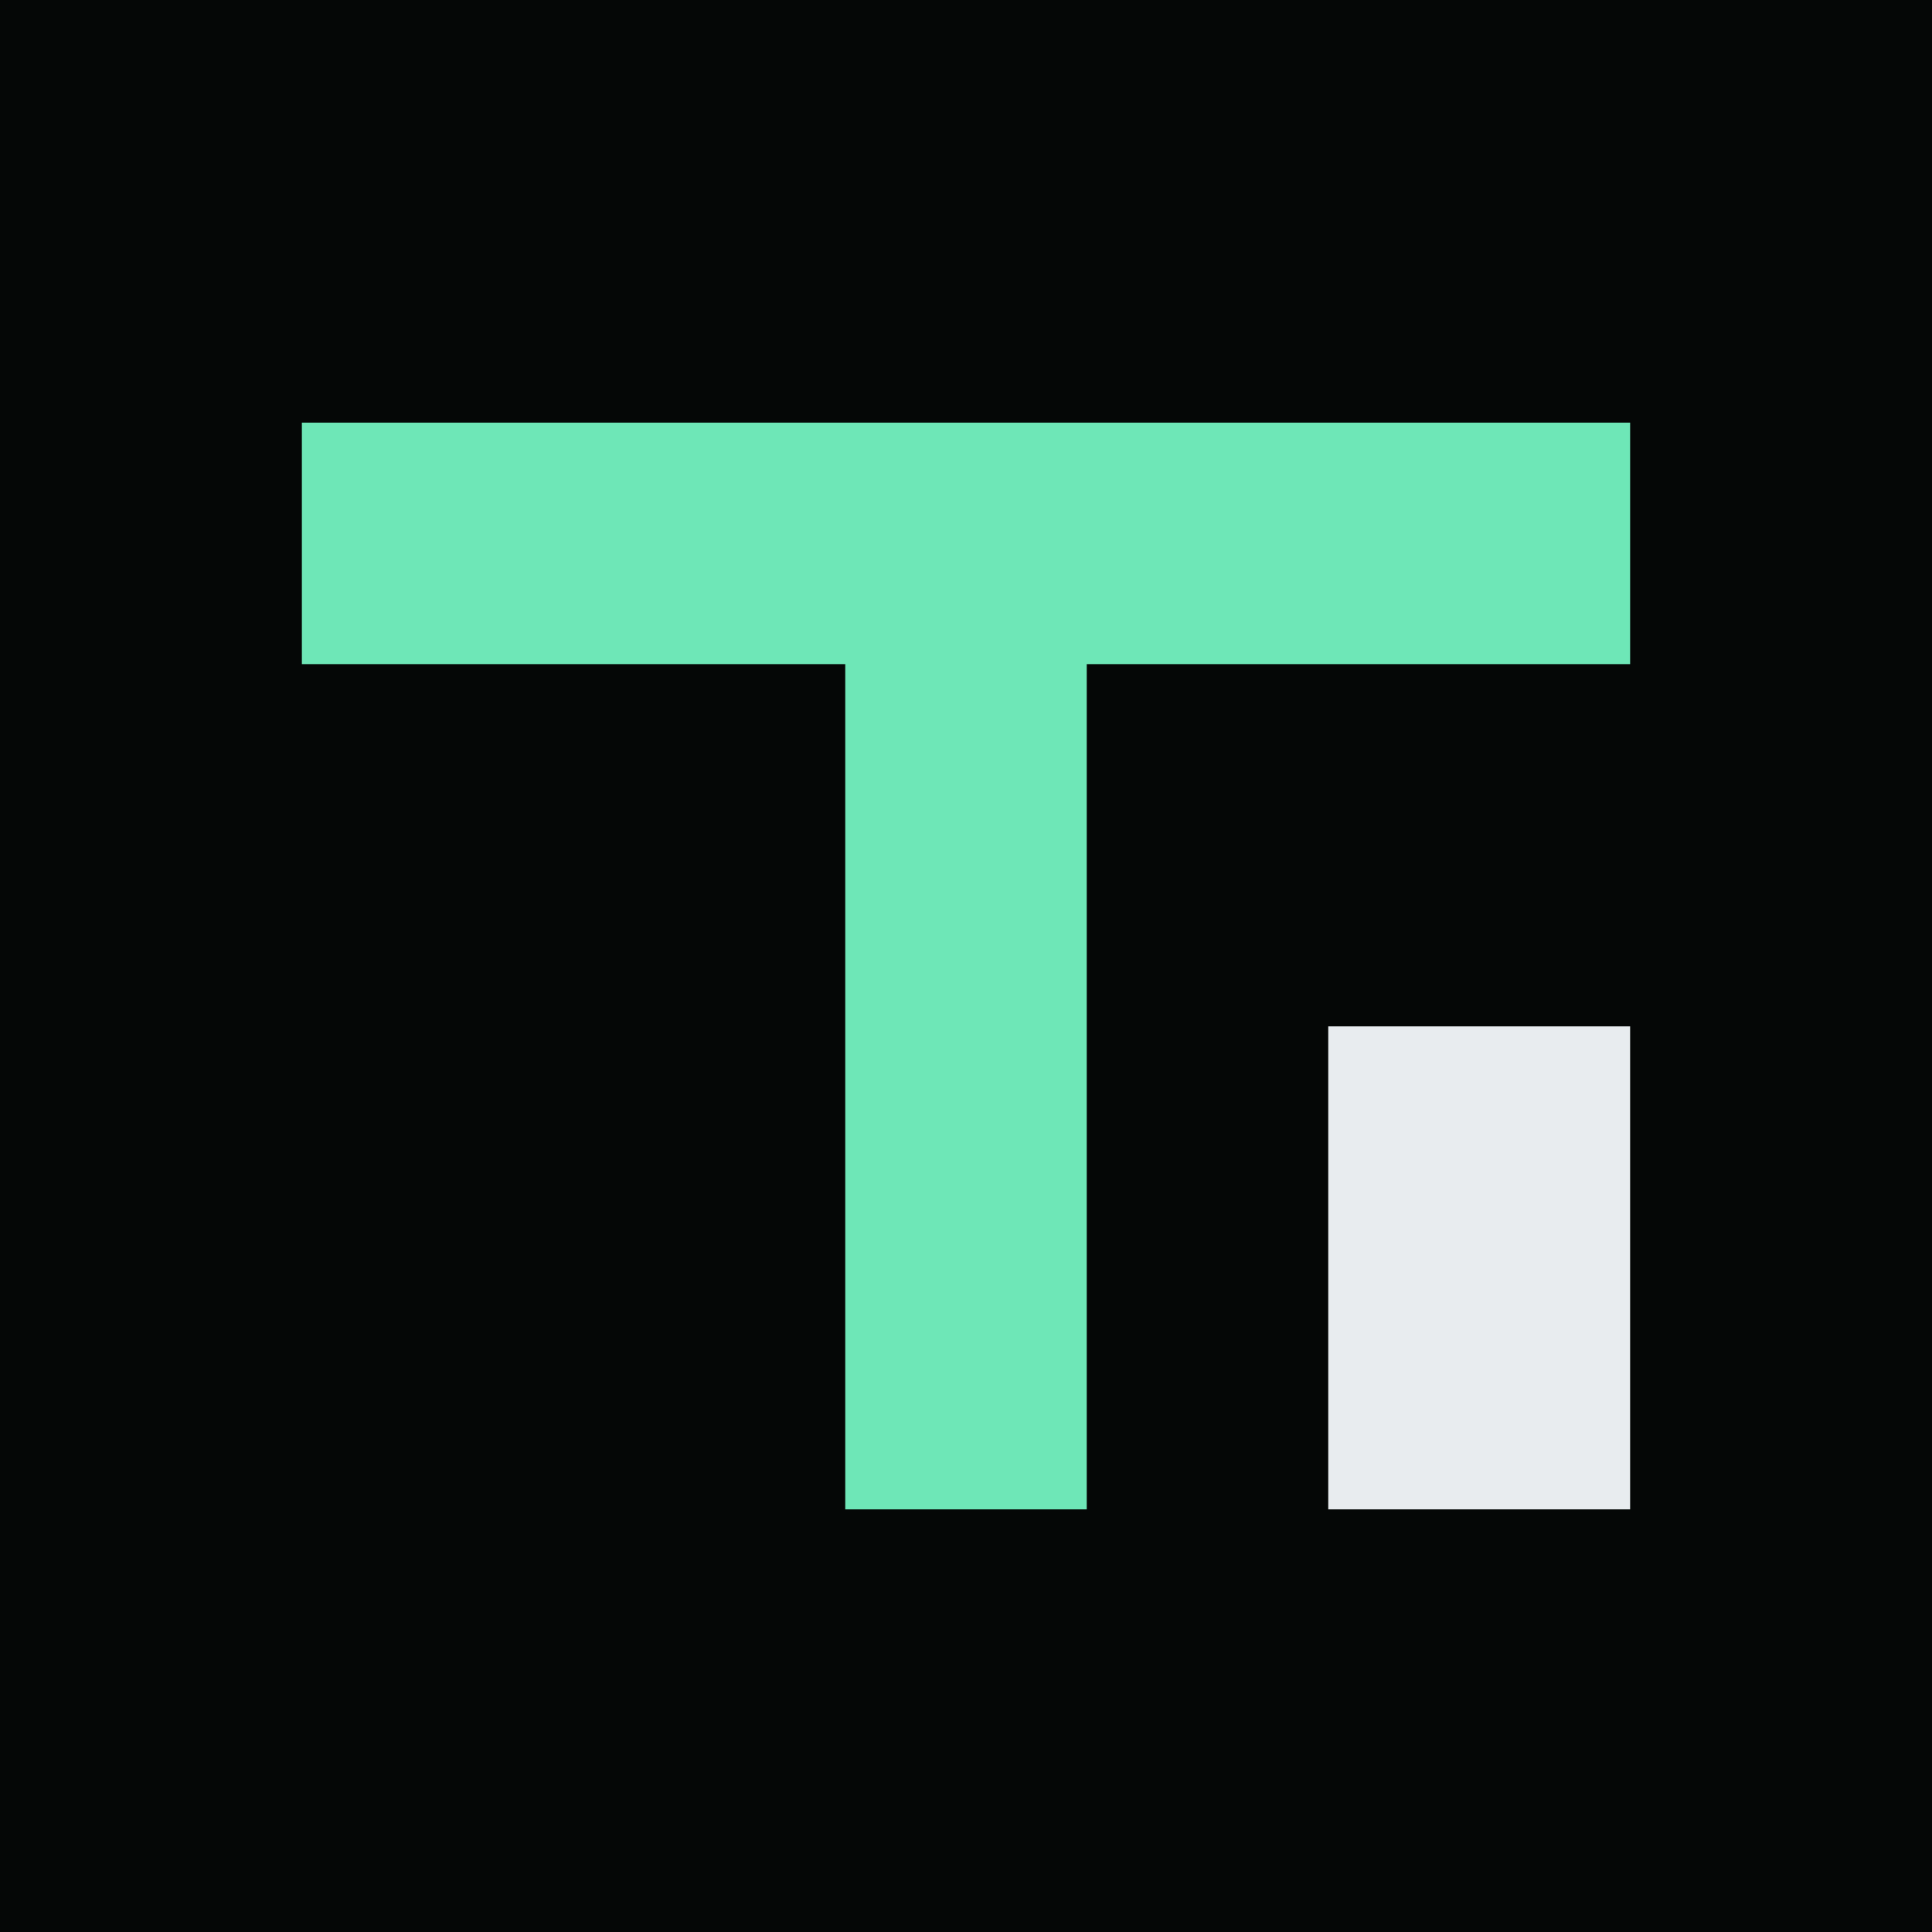
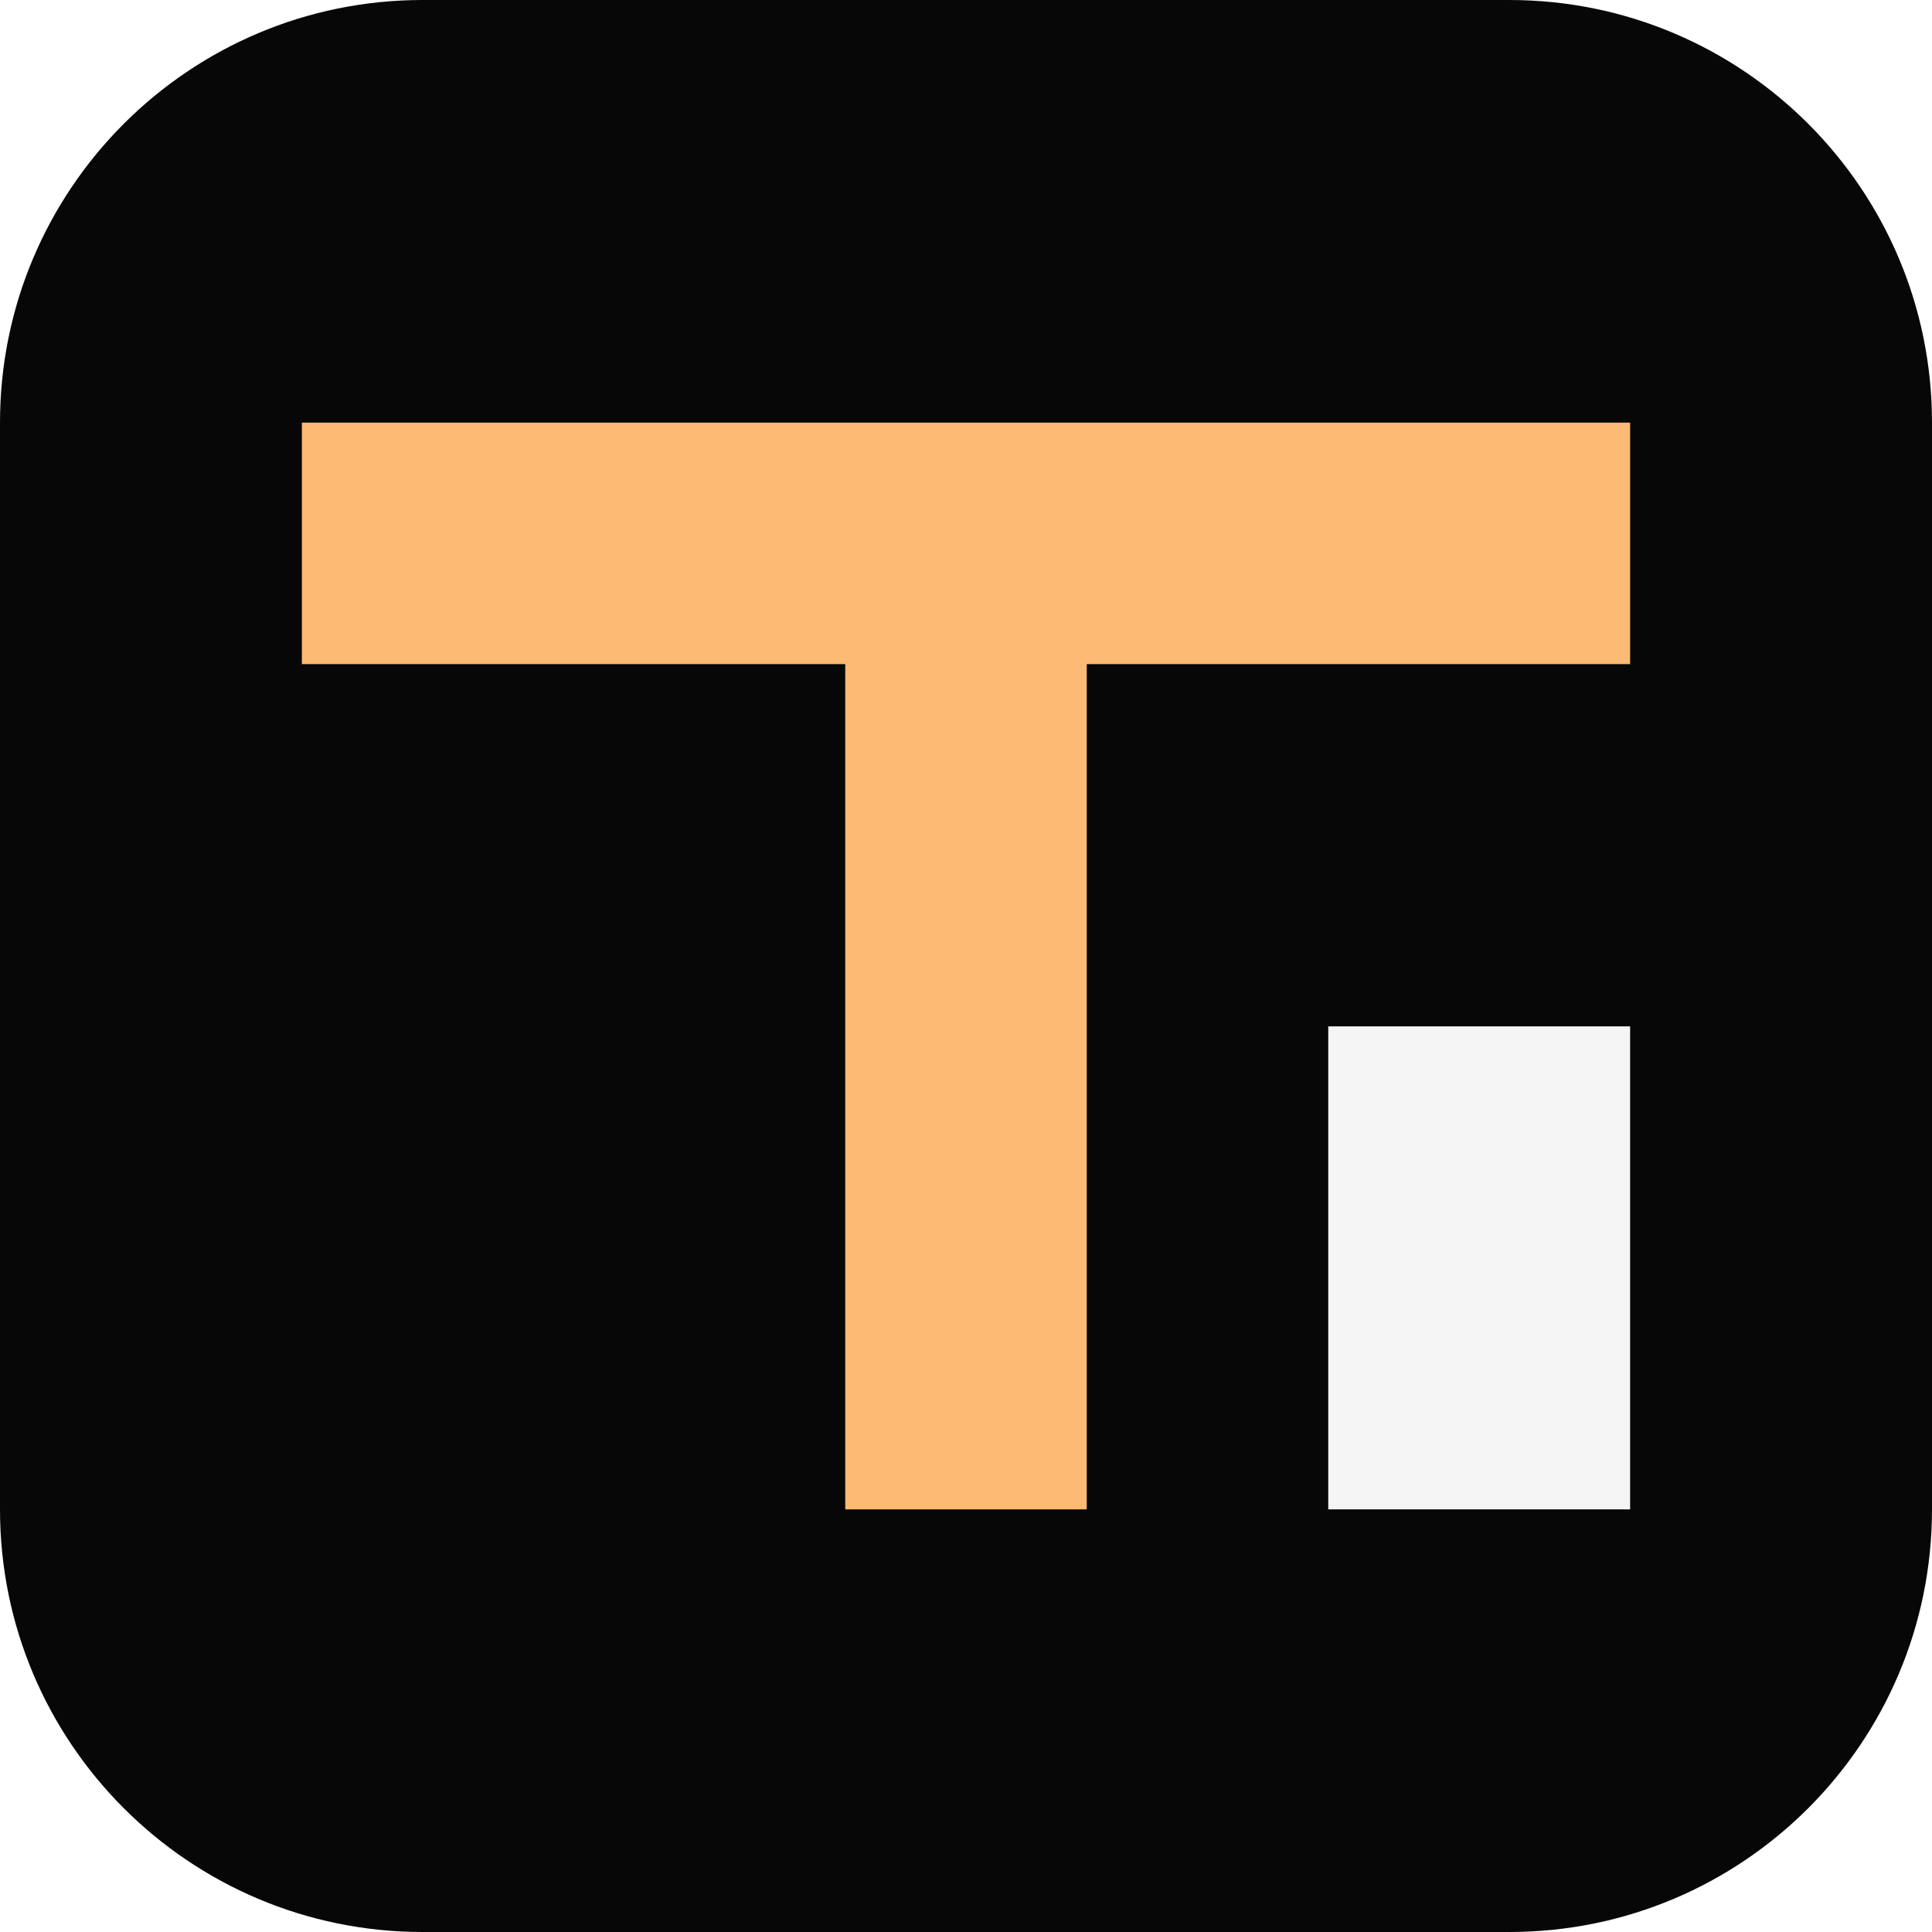
<svg xmlns="http://www.w3.org/2000/svg" viewBox="0 0 64 64">
-   <rect width="64" height="64" fill="#050706" />
-   <path d="M10 14h44v8H36v28h-8V22H10z" fill="#6ee7b7" />
-   <path d="M44 34h10v16H44z" fill="#e8ecef" />
+   <rect width="64" height="64" rx="14" fill="#070707" />
+   <path d="M10 14h44v8H36v28h-8V22H10z" fill="#fdba74" />
+   <path d="M44 34h10v16H44z" fill="#f5f5f5" />
</svg>
